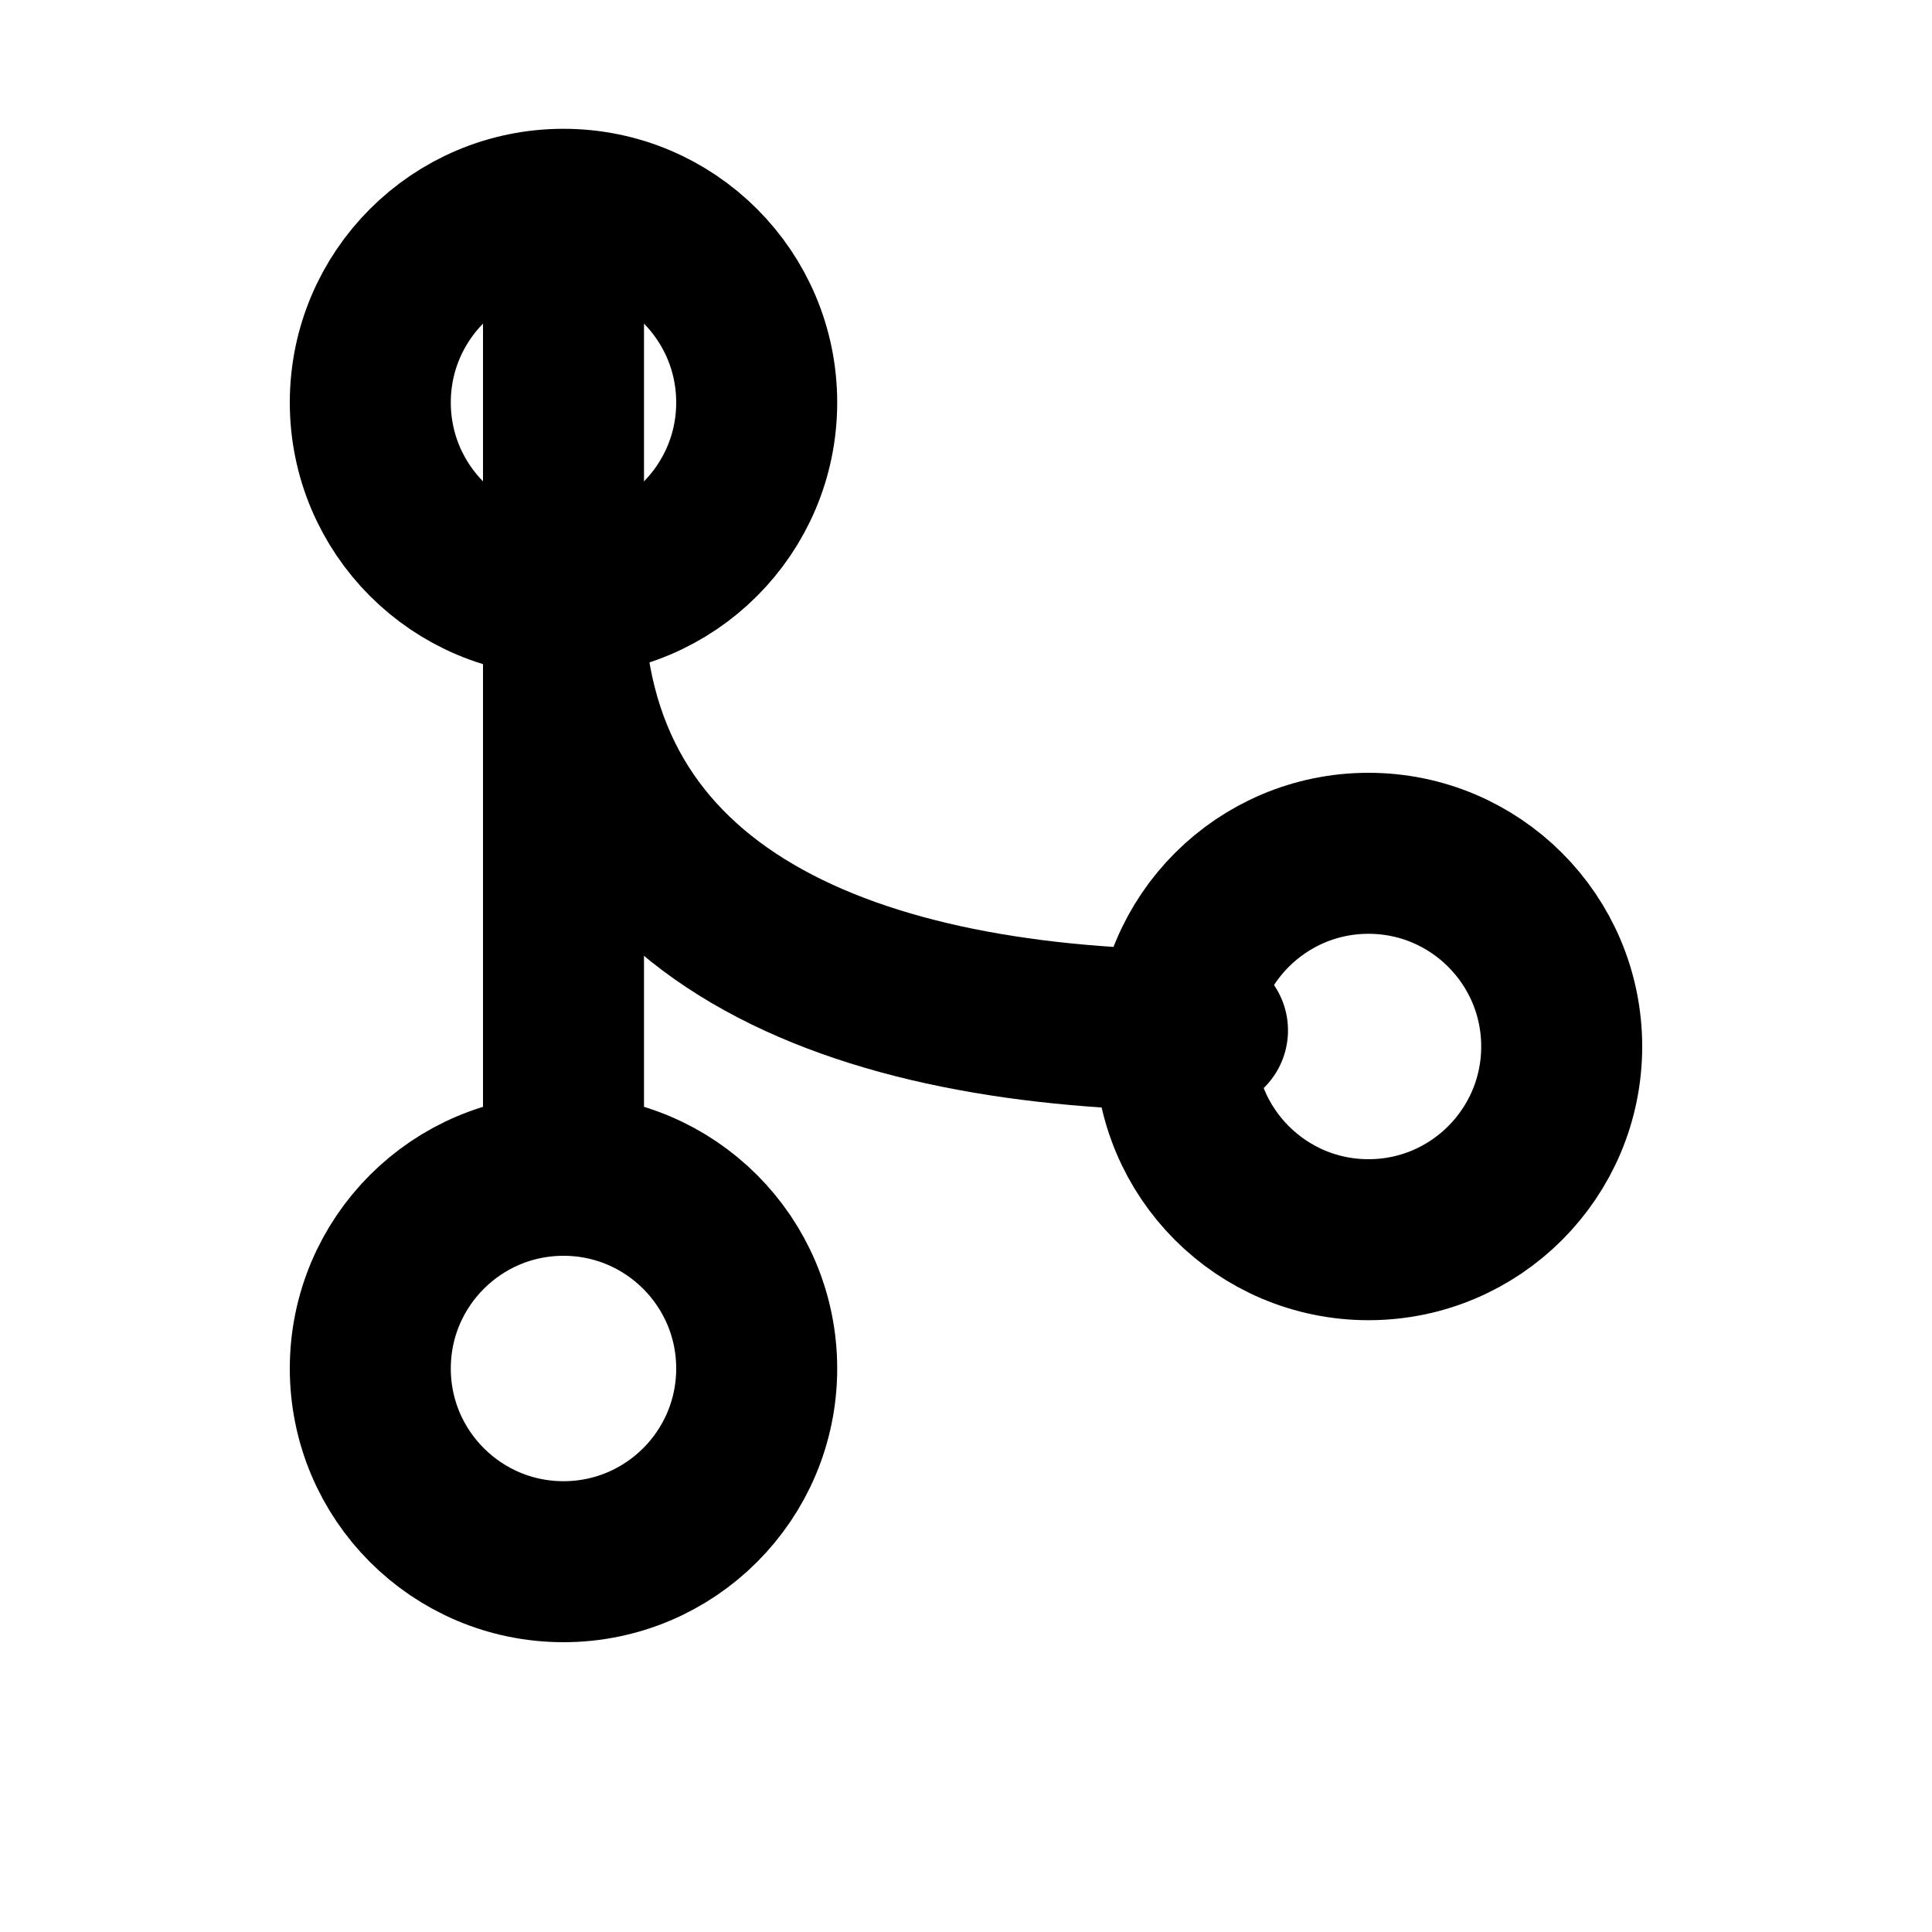
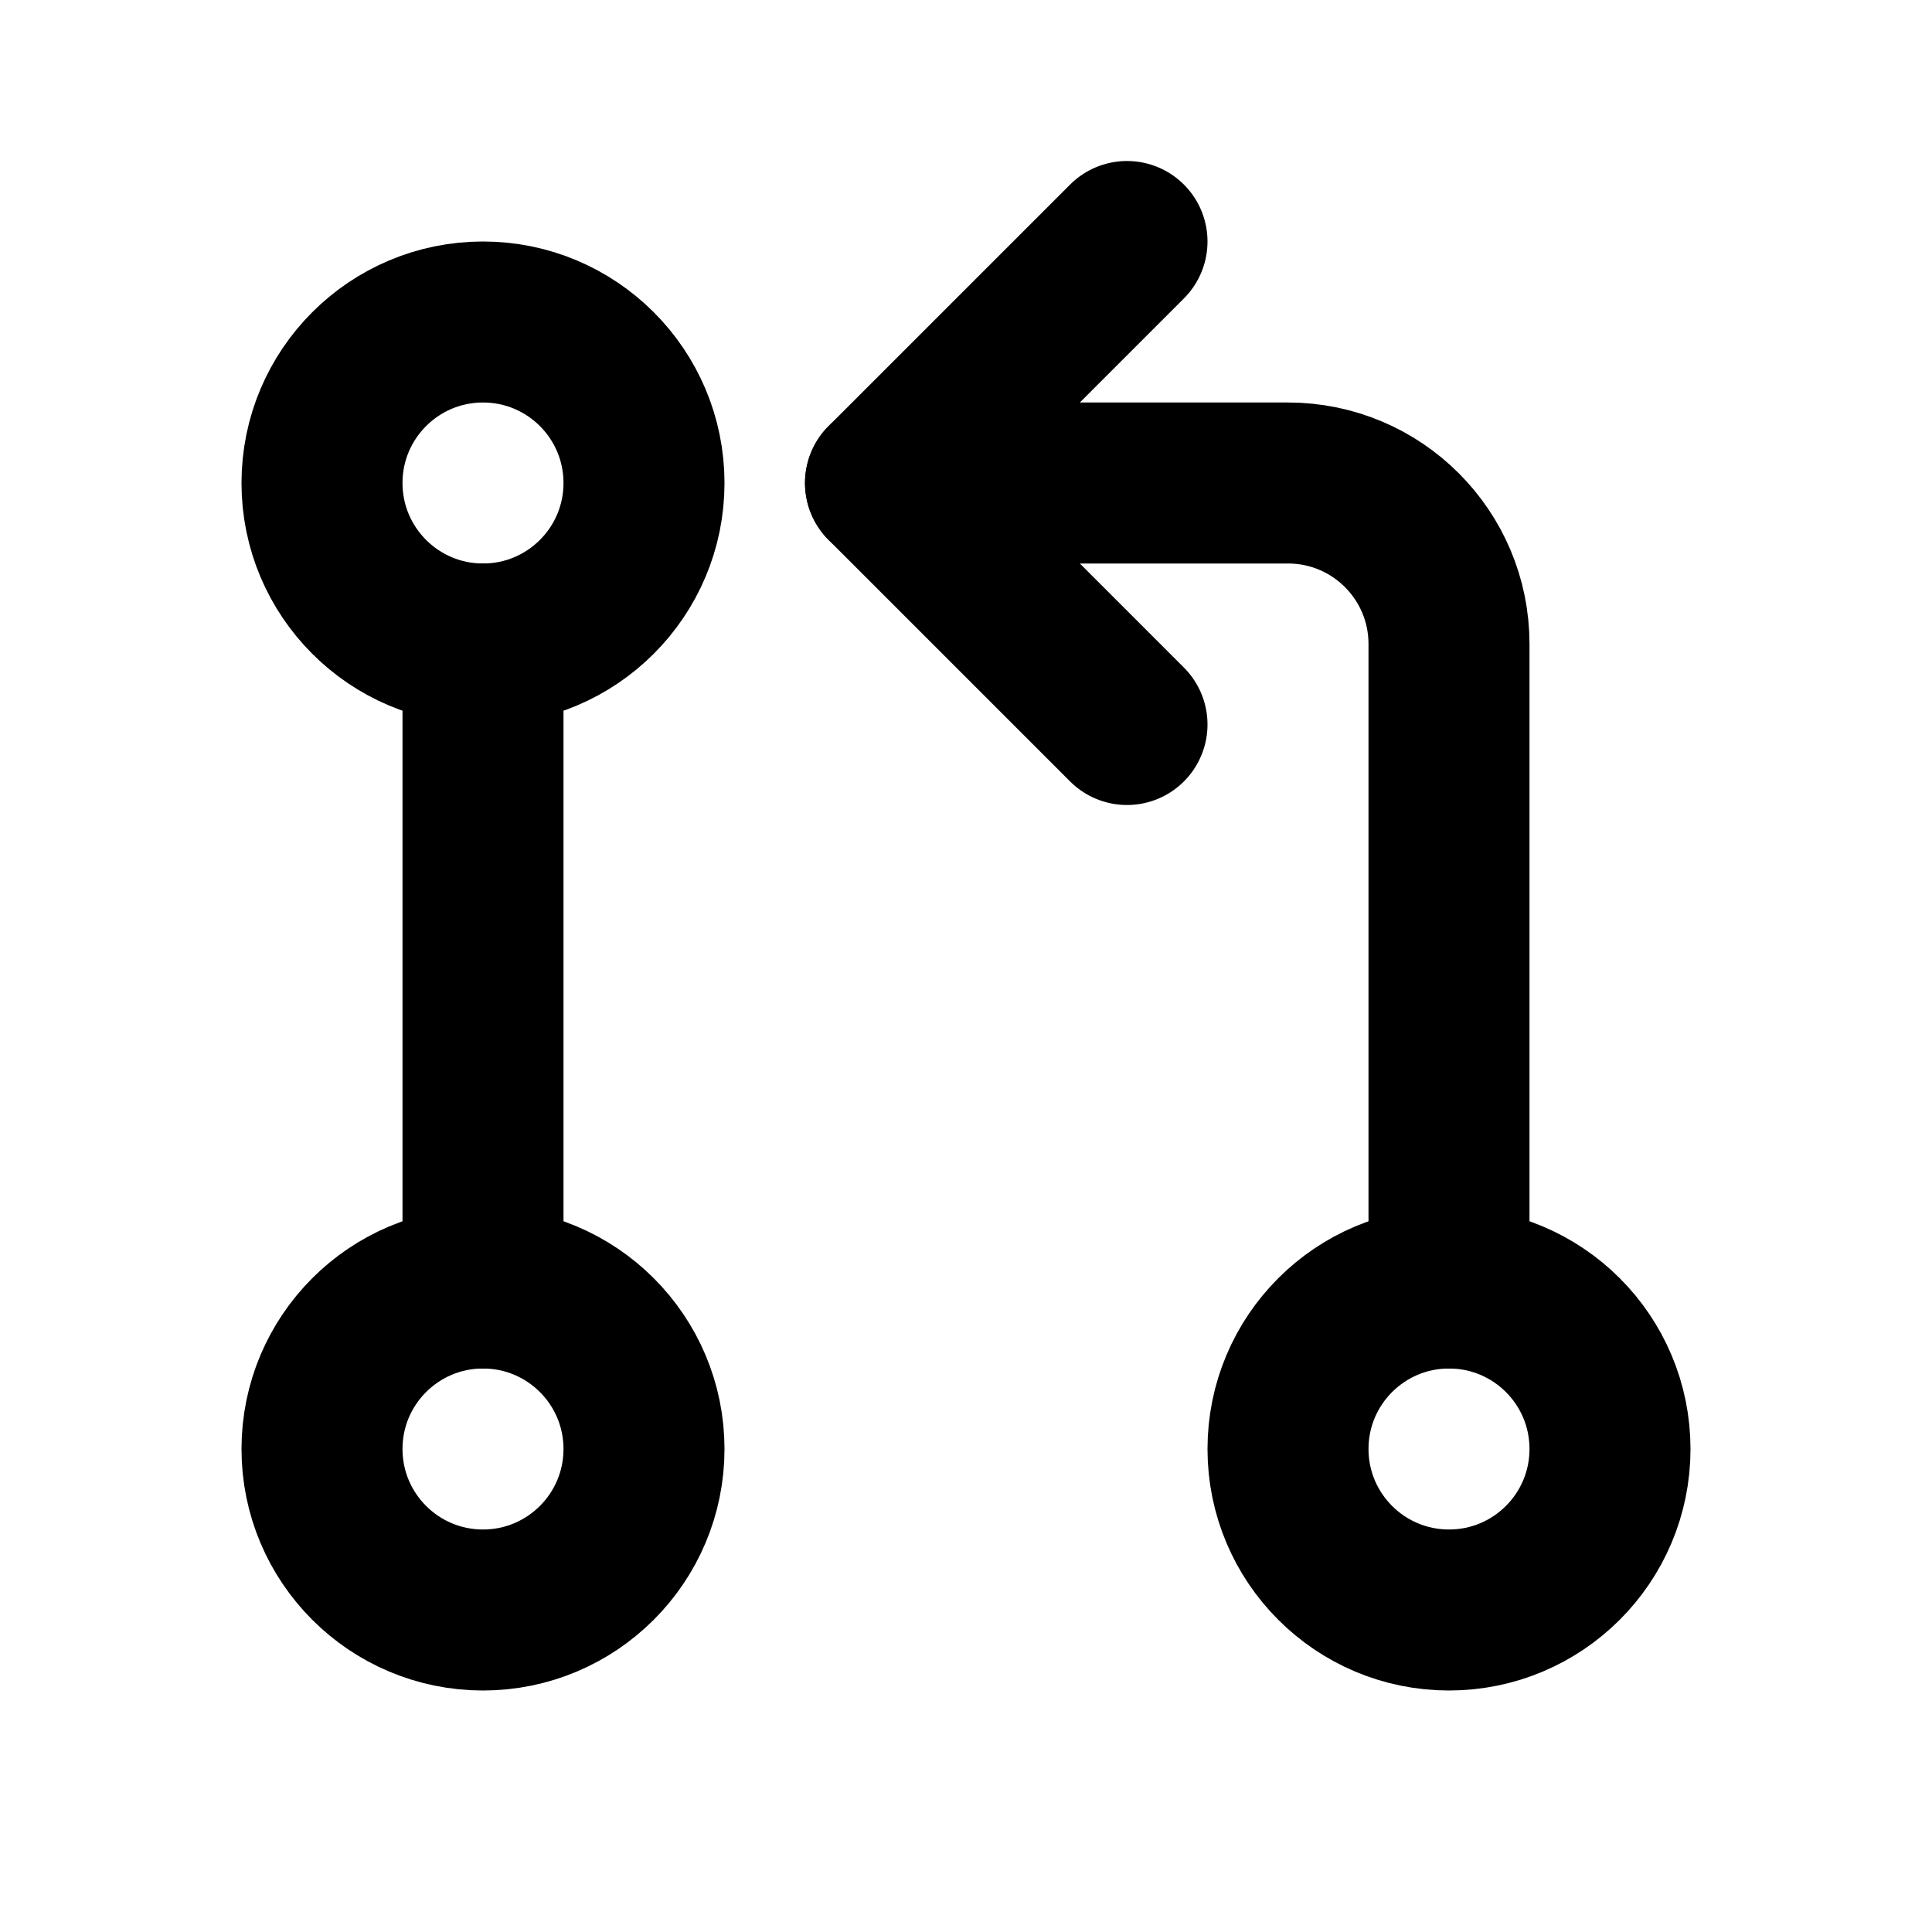
- <svg xmlns="http://www.w3.org/2000/svg" width="24" height="24" viewBox="0 0 24 24" fill="none">
-   <path d="M7 3v11" stroke="currentColor" stroke-width="2" stroke-linecap="round" />
-   <circle cx="7" cy="5" r="2.4" stroke="currentColor" stroke-width="2" fill="none" />
-   <circle cx="7" cy="17" r="2.4" stroke="currentColor" stroke-width="2" fill="none" />
-   <path d="M7 7.4c0 4 3.6 5.4 8 5.4" stroke="currentColor" stroke-width="2" stroke-linecap="round" fill="none" />
-   <circle cx="17" cy="13" r="2.4" stroke="currentColor" stroke-width="2" fill="none" />
+ <svg xmlns="http://www.w3.org/2000/svg" width="24" height="24" viewBox="0 0 24 24" fill="none" stroke="currentColor" stroke-width="2" stroke-linecap="round" stroke-linejoin="round">
+   <circle cx="6" cy="6" r="2" />
+   <circle cx="6" cy="18" r="2" />
+   <path d="M6 8v8" />
+   <circle cx="18" cy="18" r="2" />
+   <path d="M11 6h5a2 2 0 0 1 2 2v8" />
+   <path d="M14 9l-3-3 3-3" />
</svg>
